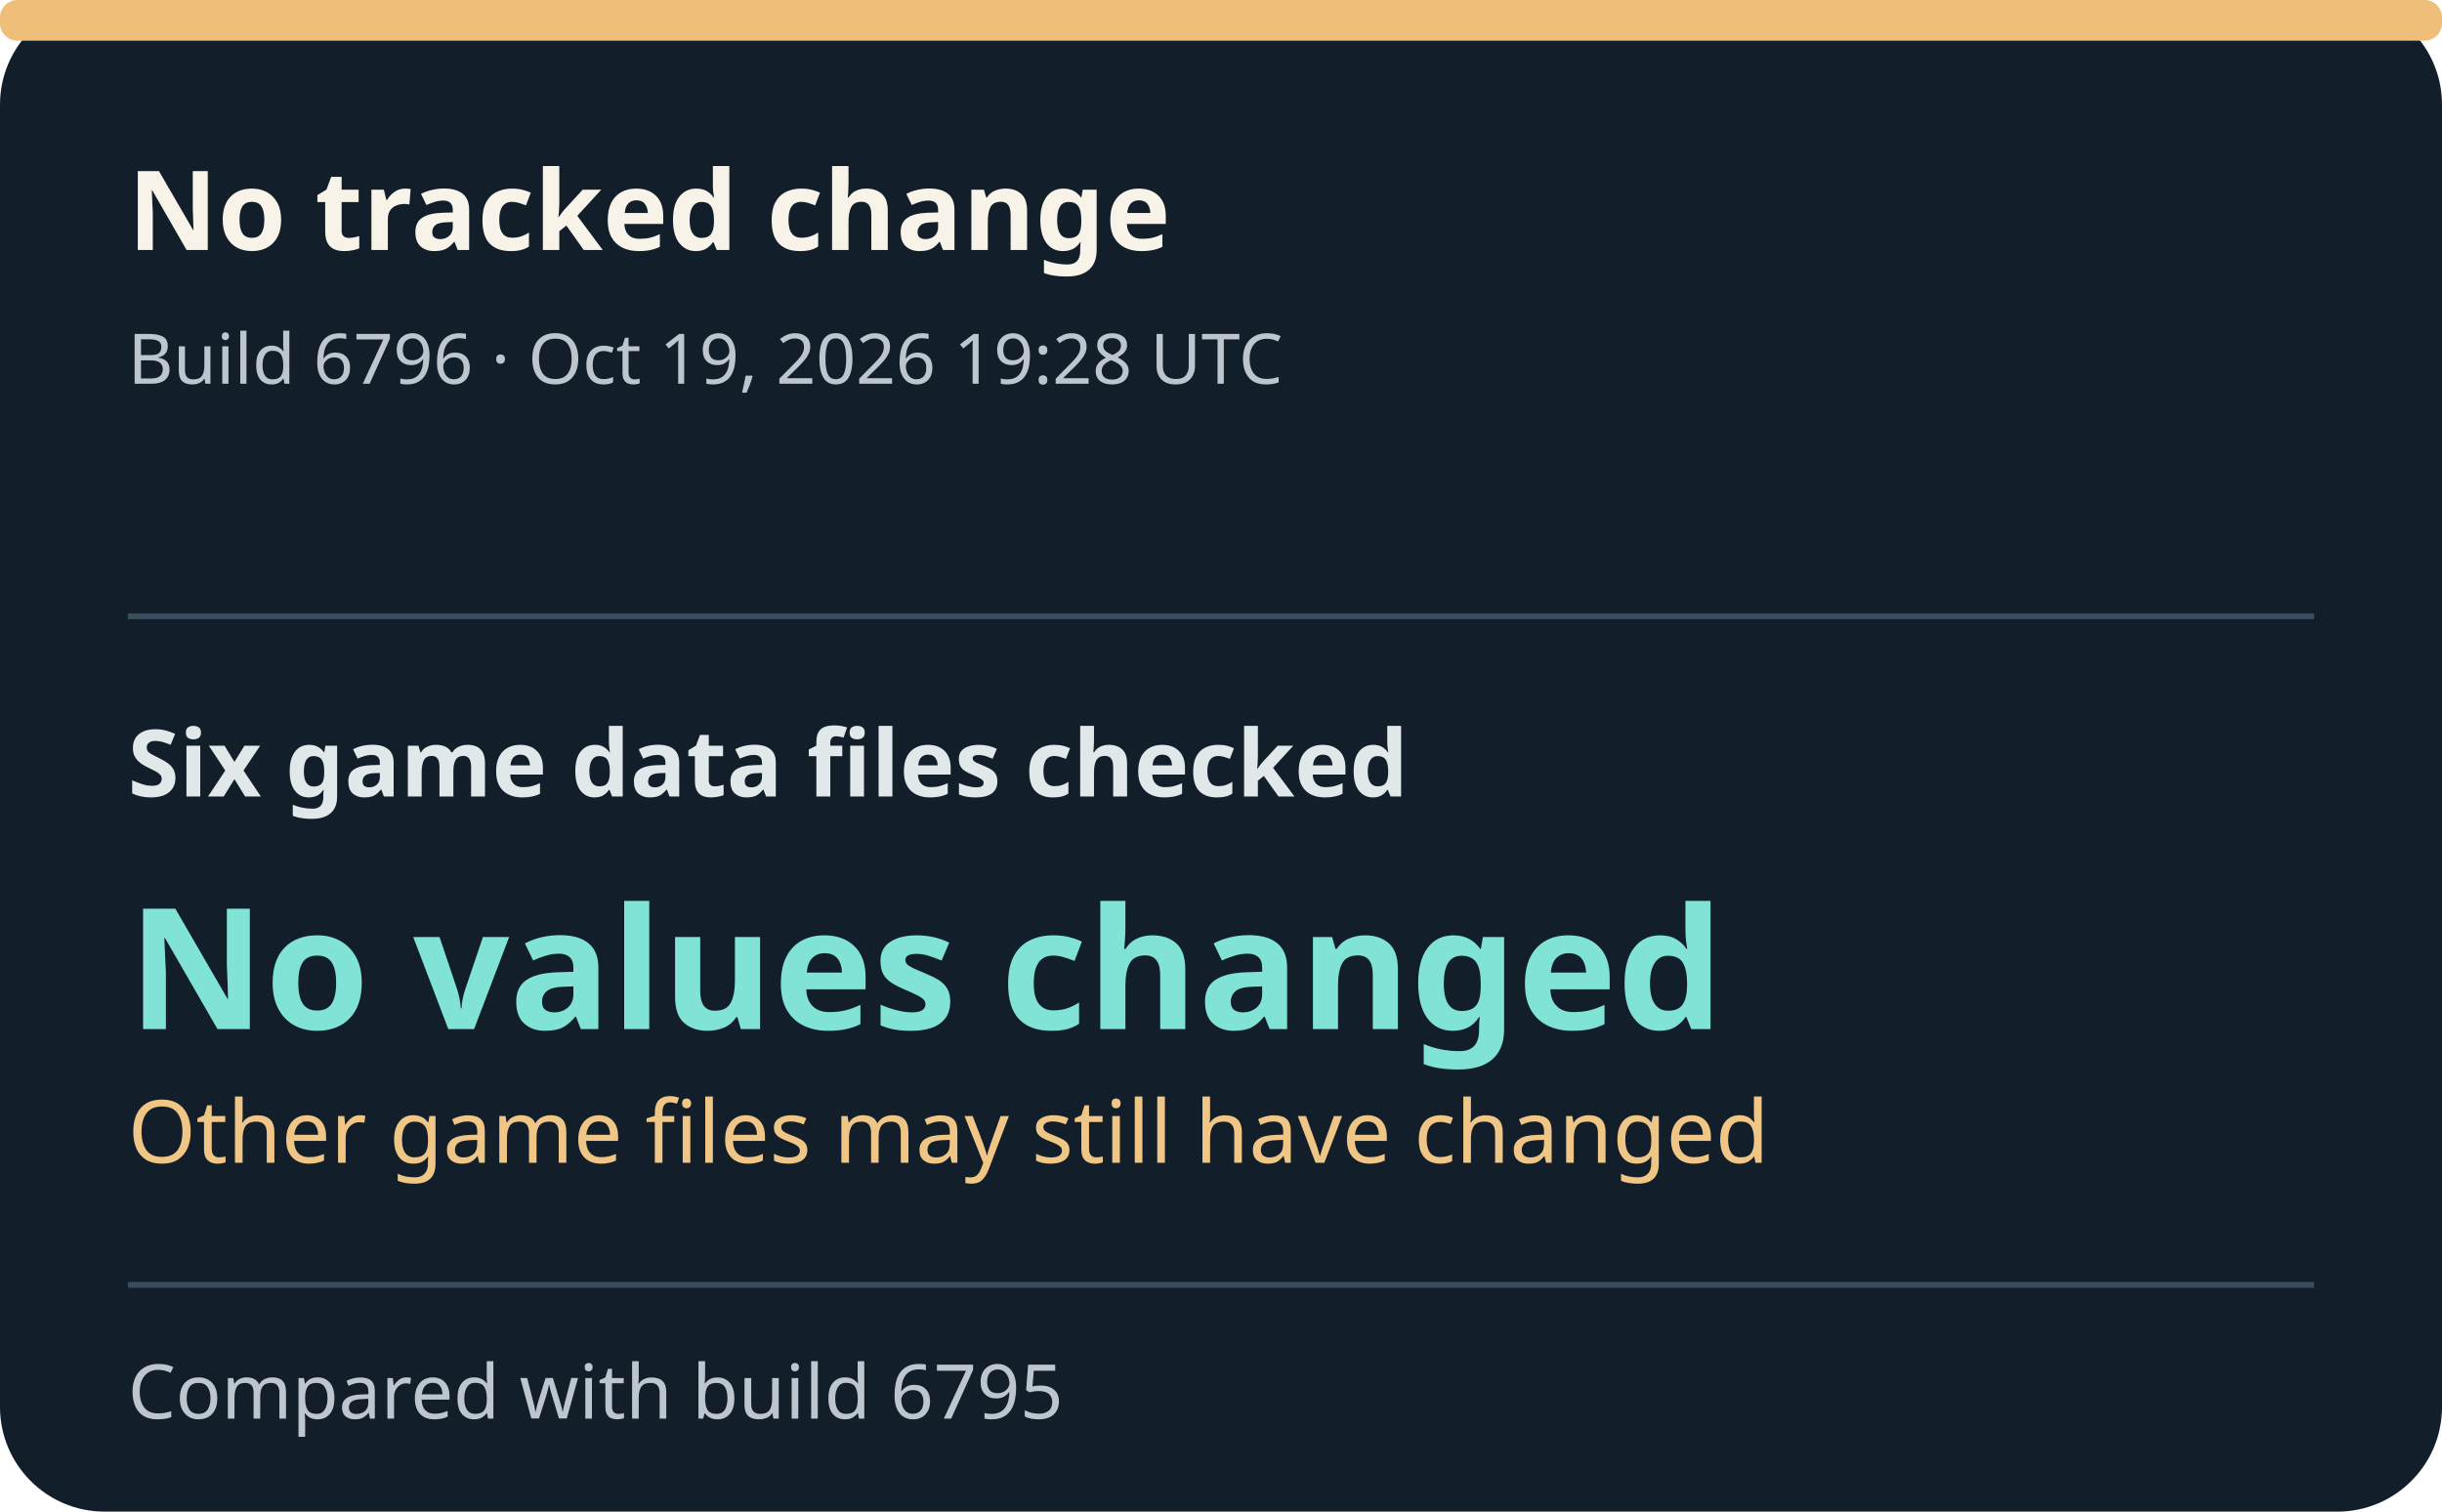
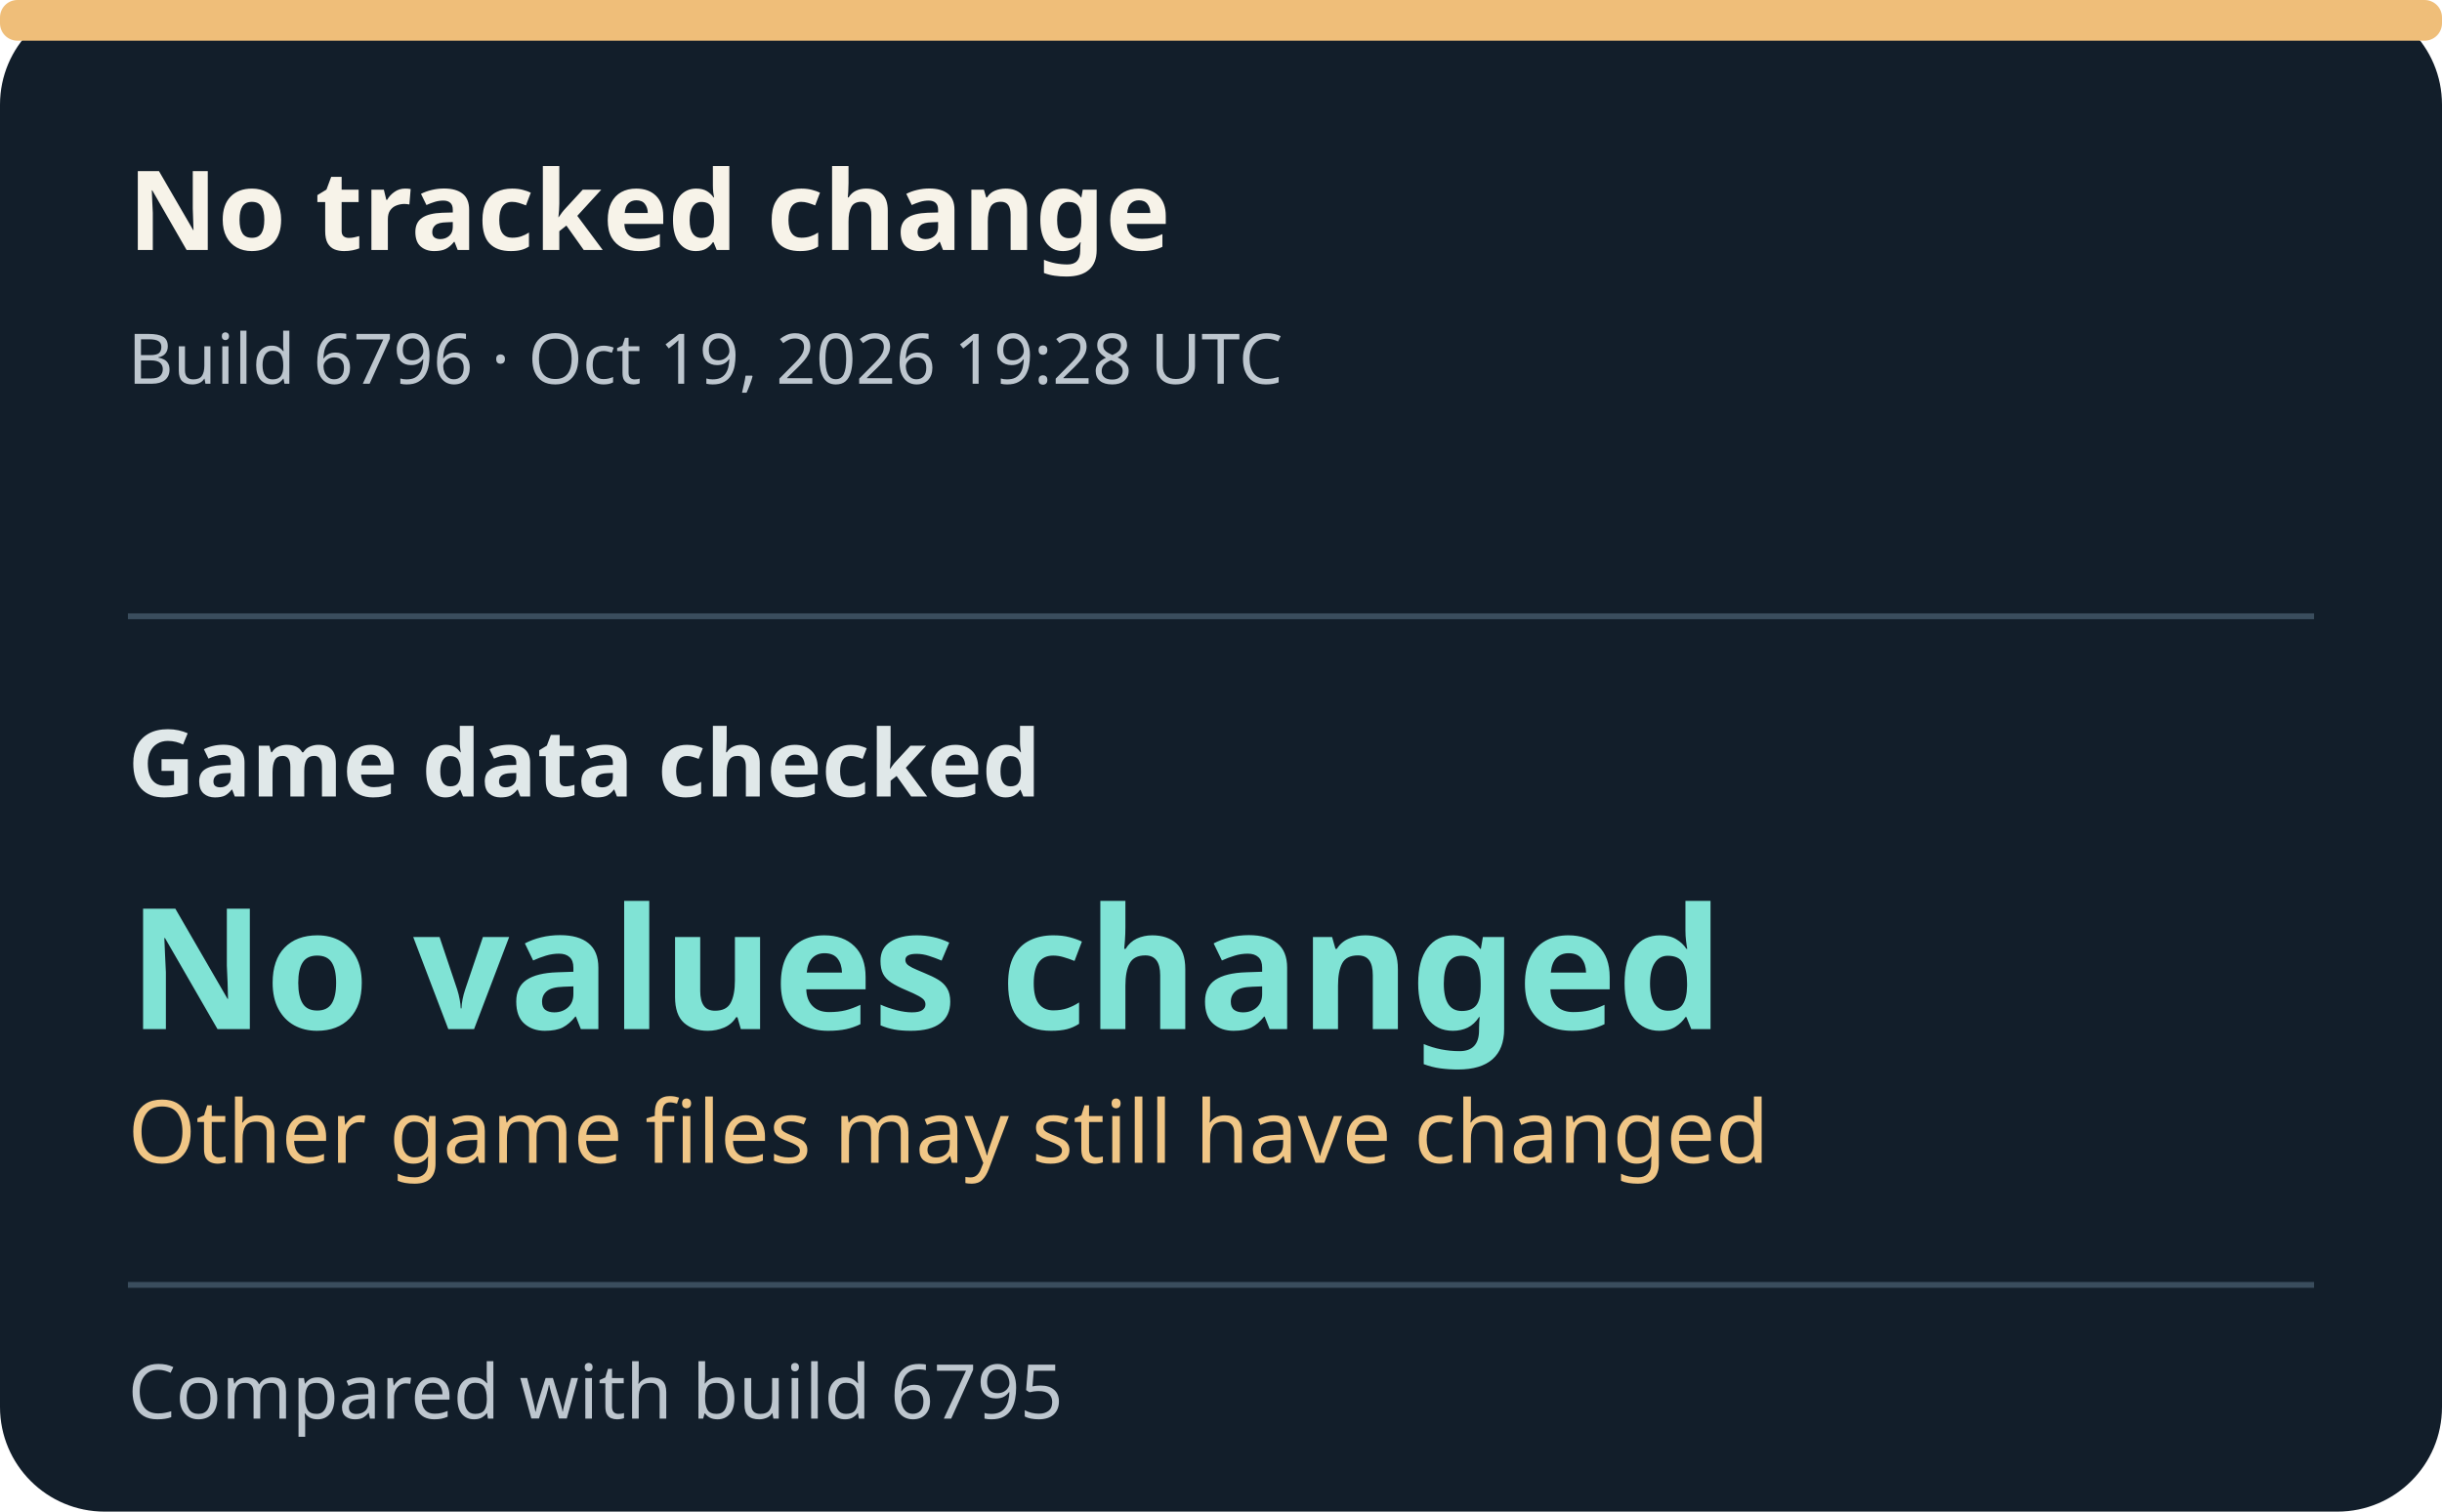
<svg xmlns="http://www.w3.org/2000/svg" width="420" height="260" viewBox="0 0 420 260" role="img" aria-label="Build 6796: No values changed.">
  <style>text{font-family:system-ui,sans-serif}.title{font-size:19px;font-weight:700;fill:#f7f3e9}.meta{font-size:12px;fill:#bdc6ce}.field{font-size:16px;font-weight:600;fill:#e0e8e9}.value{font-size:29px;font-weight:750;fill:#80e3d5}.detail{font-size:15px;fill:#f0c686}.foot{font-size:13px;fill:#bdc6ce}</style>
  <rect width="420" height="260" rx="18" fill="#121e2a" />
  <rect x="0" y="0" width="420" height="7" rx="3" fill="#efbe79" />
  <text x="22" y="43" class="title">No tracked change</text>
  <text x="22" y="66" class="meta">Build 6796 · Oct 19, 2026 19:28 UTC</text>
  <line x1="22" x2="398" y1="106" y2="106" stroke="#3a4d5d" />
-   <text x="22" y="137" class="field">Six game data files checked</text>
+   <text x="22" y="137" class="field">Game data checked</text>
  <text x="22" y="177" class="value">No values changed</text>
  <text x="22" y="200" class="detail">Other game files may still have changed</text>
  <line x1="22" x2="398" y1="221" y2="221" stroke="#3a4d5d" />
  <text x="22" y="244" class="foot">Compared with build 6795</text>
</svg>
